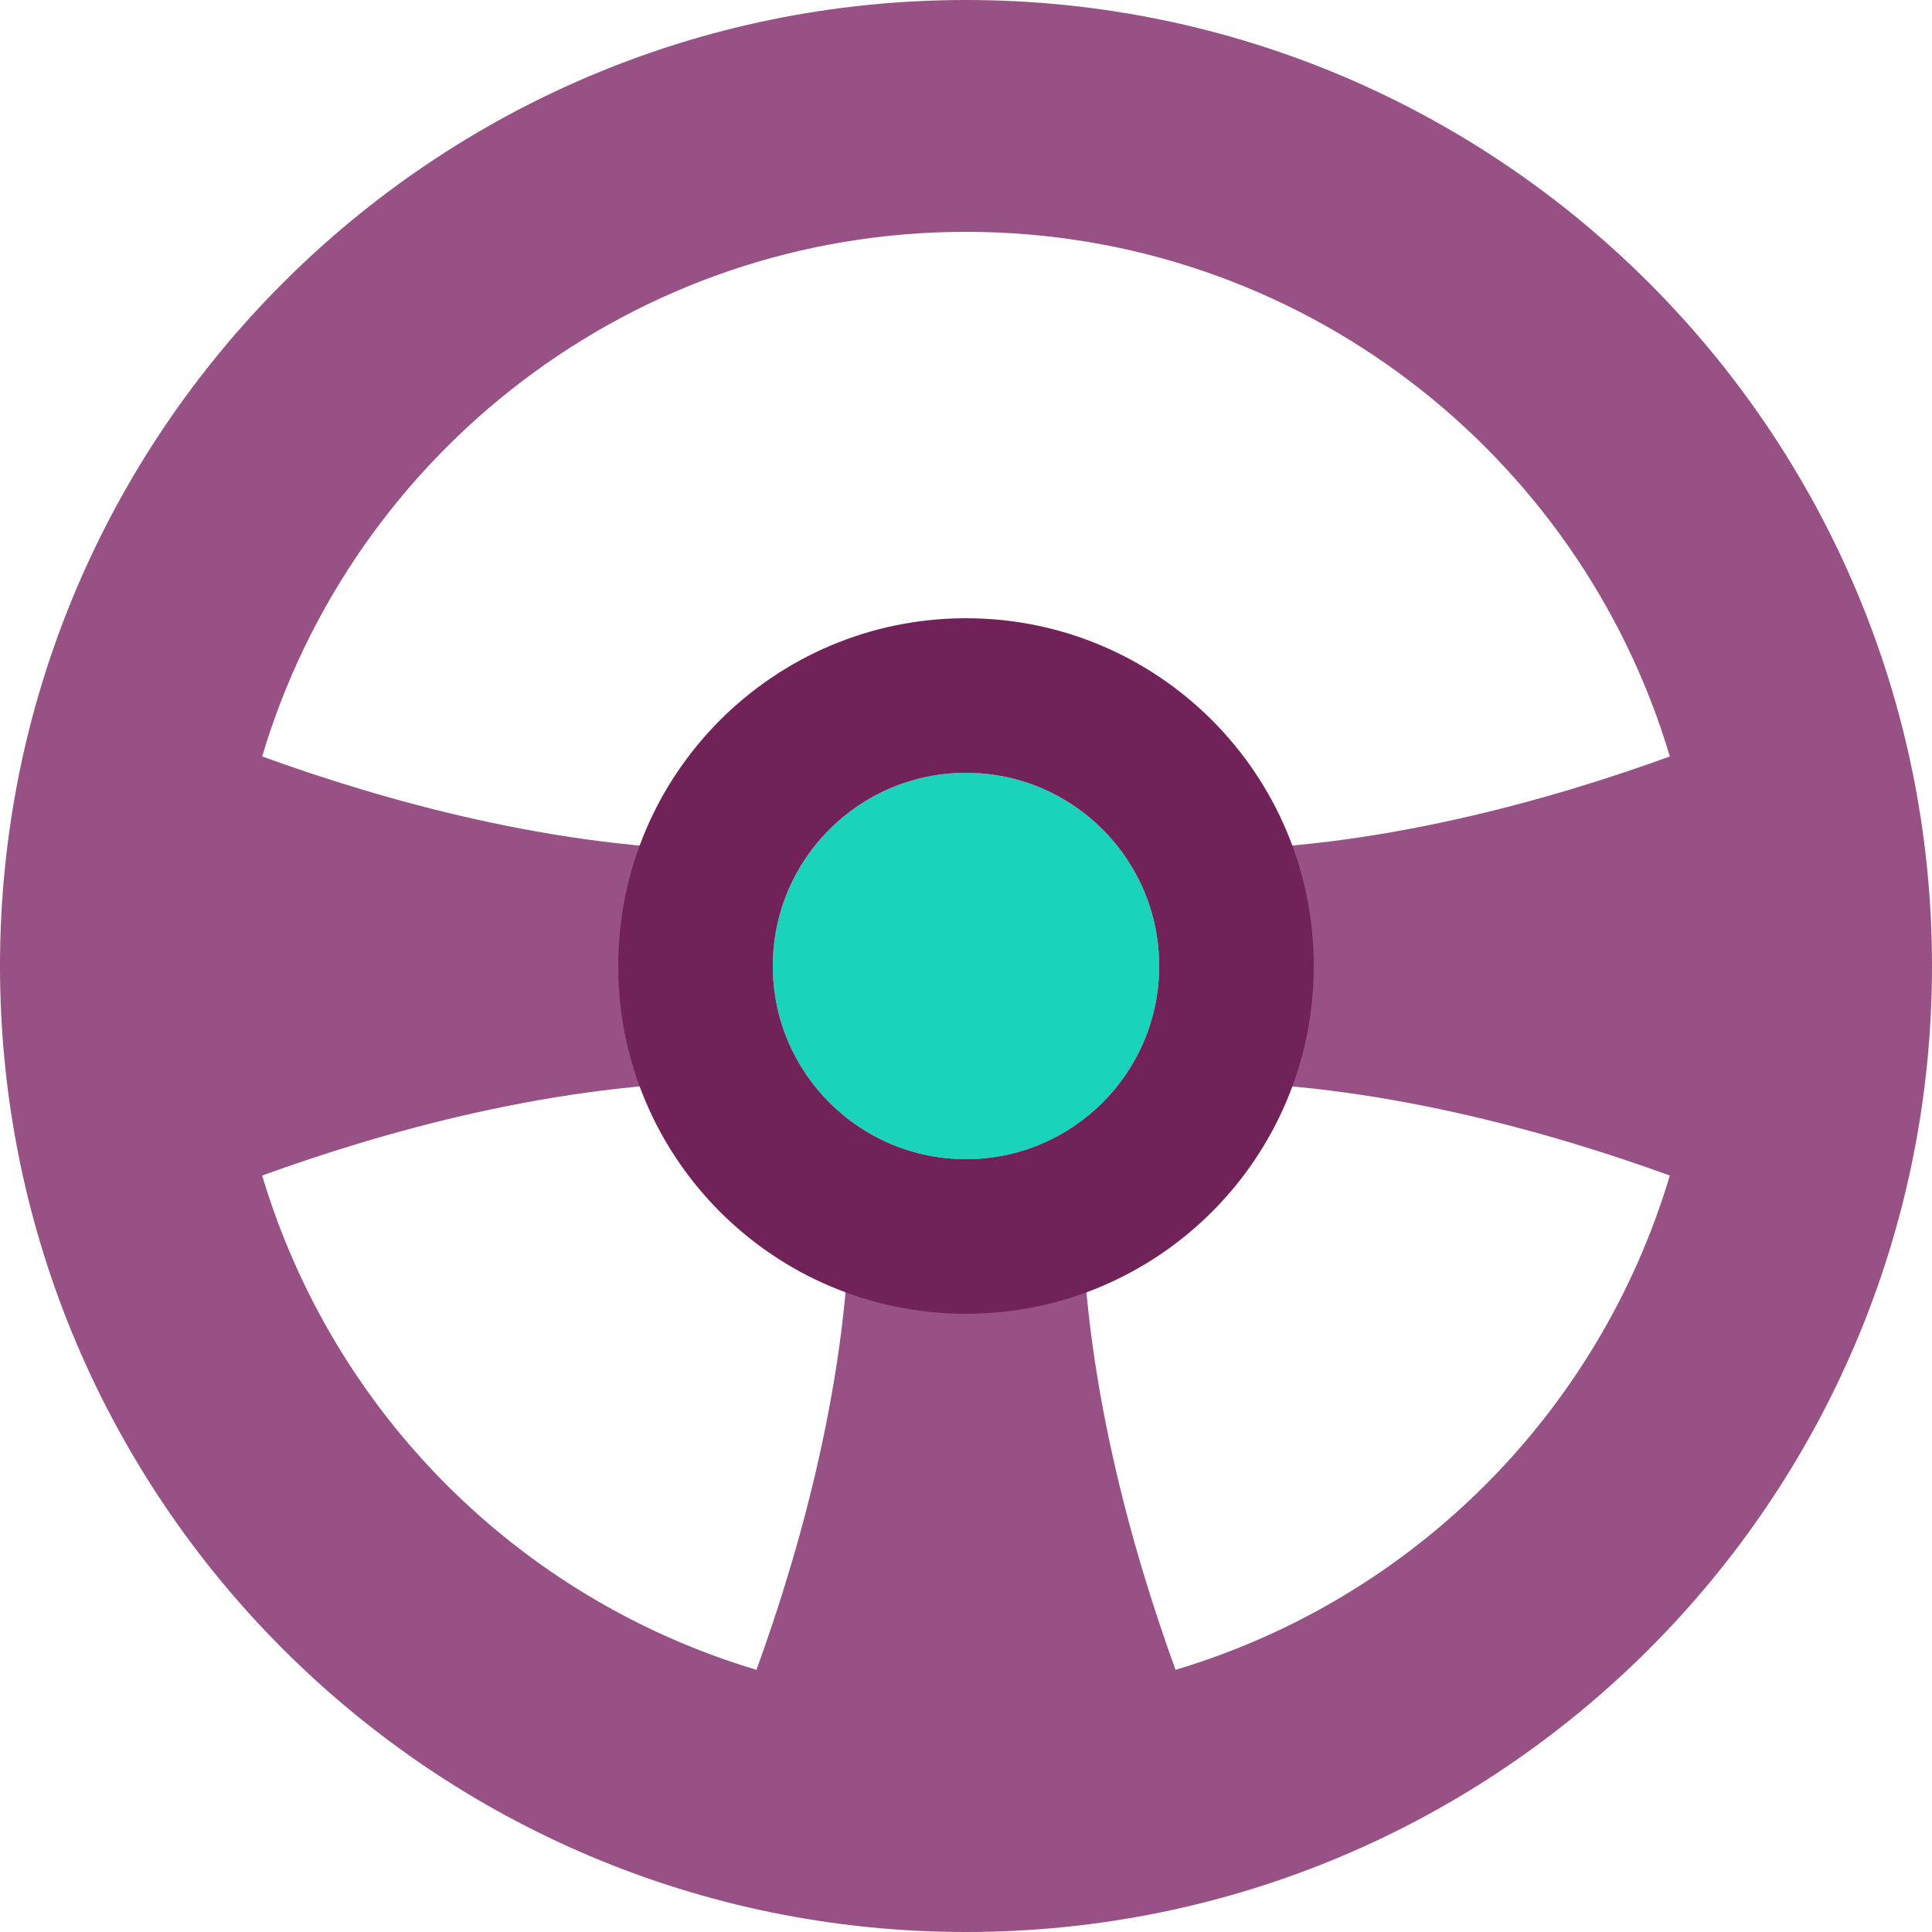
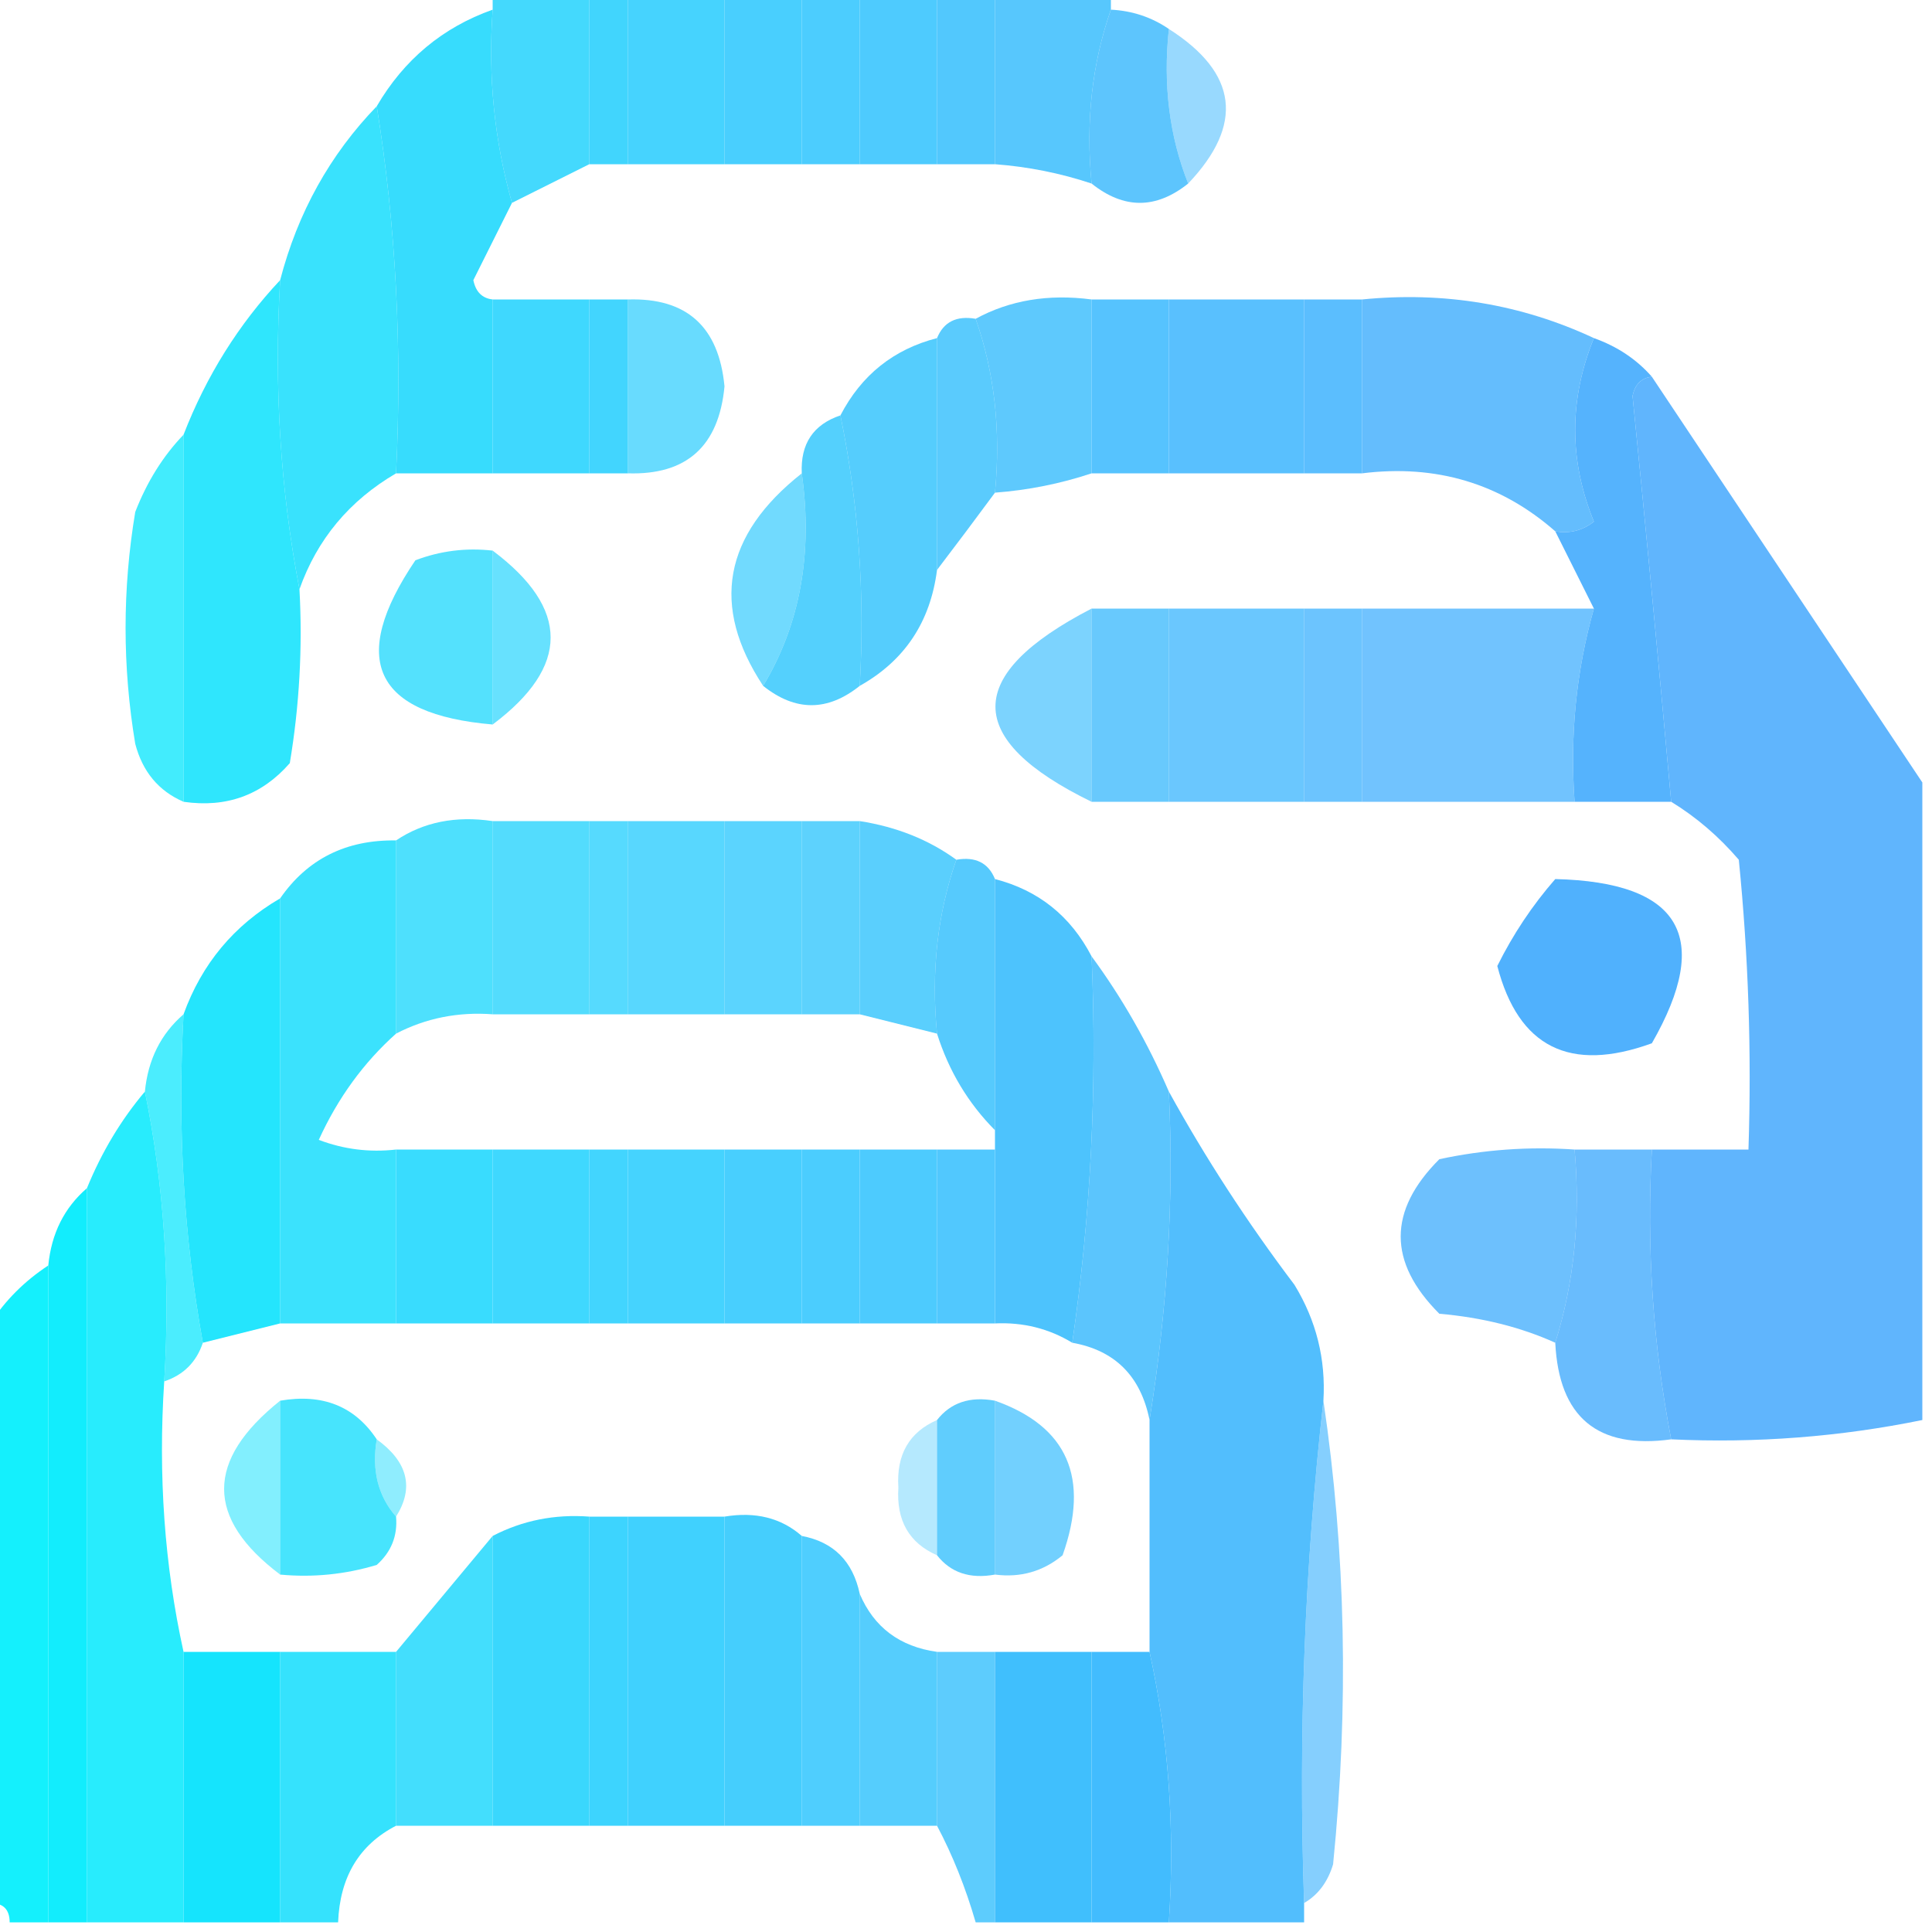
- <svg xmlns="http://www.w3.org/2000/svg" width="50" height="50" viewBox="0 0 50 50">
-   <path d="M30 25a5 5 0 1 1-10 0 5 5 0 0 1 10 0Z" fill="#1AD3BB" />
-   <path fill-rule="evenodd" clip-rule="evenodd" d="M50 25c0 13.807-11.193 25-25 25S0 38.807 0 25 11.193 0 25 0s25 11.193 25 25ZM19.577 43.215C20.696 40.136 22 35.568 22 31h6c0 4.568 1.304 9.136 2.423 12.215a19.042 19.042 0 0 0 12.792-12.792C40.136 29.304 35.568 28 31 28v-6c4.568 0 9.136-1.304 12.215-2.423C40.88 11.726 33.609 6 25 6S9.12 11.726 6.785 19.577C9.864 20.696 14.432 22 19 22v6c-4.568 0-9.136 1.304-12.215 2.423a19.042 19.042 0 0 0 12.792 12.792Z" fill="#985184" />
-   <path fill-rule="evenodd" clip-rule="evenodd" d="M25 34a9 9 0 1 0 0-18 9 9 0 0 0 0 18Zm0-4a5 5 0 1 0 0-10 5 5 0 0 0 0 10Z" fill="#712258" />
+ <svg xmlns="http://www.w3.org/2000/svg" version="1.1" width="100px" height="100px" style="shape-rendering:geometricPrecision; text-rendering:geometricPrecision; image-rendering:optimizeQuality; fill-rule:evenodd; clip-rule:evenodd">
+   <g>
+     <path style="opacity:0.847" fill="#22d2fd" d="M 25.5,-0.5 C 27.167,-0.5 28.833,-0.5 30.5,-0.5C 30.5,2.5 30.5,5.5 30.5,8.5C 29.167,9.167 27.833,9.833 26.5,10.5C 25.586,7.272 25.253,3.939 25.5,0.5C 25.5,0.167 25.5,-0.167 25.5,-0.5 Z" />
+   </g>
+   <g>
+     <path style="opacity:0.873" fill="#26cffd" d="M 30.5,-0.5 C 31.167,-0.5 31.833,-0.5 32.5,-0.5C 32.5,2.5 32.5,5.5 32.5,8.5C 31.833,8.5 31.167,8.5 30.5,8.5C 30.5,5.5 30.5,2.5 30.5,-0.5 Z" />
+   </g>
+   <g>
+     <path style="opacity:0.866" fill="#29ccfe" d="M 32.5,-0.5 C 34.167,-0.5 35.833,-0.5 37.5,-0.5C 37.5,2.5 37.5,5.5 37.5,8.5C 35.833,8.5 34.167,8.5 32.5,8.5C 32.5,5.5 32.5,2.5 32.5,-0.5 Z" />
+   </g>
+   <g>
+     <path style="opacity:0.866" fill="#2dc8fe" d="M 37.5,-0.5 C 38.833,-0.5 40.167,-0.5 41.5,-0.5C 41.5,2.5 41.5,5.5 41.5,8.5C 40.167,8.5 38.833,8.5 37.5,8.5C 37.5,5.5 37.5,2.5 37.5,-0.5 Z" />
+   </g>
+   <g>
+     <path style="opacity:0.866" fill="#30c5fe" d="M 41.5,-0.5 C 42.5,-0.5 43.5,-0.5 44.5,-0.5C 44.5,2.5 44.5,5.5 44.5,8.5C 43.5,8.5 42.5,8.5 41.5,8.5C 41.5,5.5 41.5,2.5 41.5,-0.5 Z" />
+   </g>
+   <g>
+     <path style="opacity:0.866" fill="#33c3fe" d="M 44.5,-0.5 C 45.833,-0.5 47.167,-0.5 48.5,-0.5C 48.5,2.5 48.5,5.5 48.5,8.5C 47.167,8.5 45.833,8.5 44.5,8.5C 44.5,5.5 44.5,2.5 44.5,-0.5 Z" />
+   </g>
+   <g>
+     <path style="opacity:0.866" fill="#37c0fd" d="M 48.5,-0.5 C 49.5,-0.5 50.5,-0.5 51.5,-0.5C 51.5,2.5 51.5,5.5 51.5,8.5C 50.5,8.5 49.5,8.5 48.5,8.5C 48.5,5.5 48.5,2.5 48.5,-0.5 Z" />
+   </g>
+   <g>
+     <path style="opacity:0.851" fill="#3abdfd" d="M 51.5,-0.5 C 53.5,-0.5 55.5,-0.5 57.5,-0.5C 57.5,-0.167 57.5,0.167 57.5,0.5C 56.523,3.287 56.19,6.287 56.5,9.5C 54.883,8.962 53.216,8.629 51.5,8.5C 51.5,5.5 51.5,2.5 51.5,-0.5 Z" />
+   </g>
+   <g>
+     <path style="opacity:0.882" fill="#1cd7fd" d="M 25.5,0.5 C 25.253,3.939 25.586,7.272 26.5,10.5C 25.847,11.807 25.18,13.14 24.5,14.5C 24.624,15.107 24.957,15.44 25.5,15.5C 25.5,18.5 25.5,21.5 25.5,24.5C 23.833,24.5 22.167,24.5 20.5,24.5C 20.823,17.978 20.49,11.645 19.5,5.5C 20.911,3.086 22.911,1.419 25.5,0.5 Z" />
+   </g>
+   <g>
+     <path style="opacity:0.834" fill="#3dbafd" d="M 57.5,0.5 C 58.609,0.557 59.609,0.89 60.5,1.5C 60.194,4.385 60.527,7.052 61.5,9.5C 59.833,10.833 58.167,10.833 56.5,9.5C 56.19,6.287 56.523,3.287 57.5,0.5 Z" />
+   </g>
+   <g>
+     <path style="opacity:0.539" fill="#3fb8fd" d="M 60.5,1.5 C 64.07,3.776 64.403,6.442 61.5,9.5C 60.527,7.052 60.194,4.385 60.5,1.5 Z" />
+   </g>
+   <g>
+     <path style="opacity:0.846" fill="#15ddfd" d="M 19.5,5.5 C 20.49,11.645 20.823,17.978 20.5,24.5C 18.082,25.914 16.415,27.914 15.5,30.5C 14.512,25.36 14.179,20.026 14.5,14.5C 15.41,11.008 17.076,8.008 19.5,5.5 Z" />
+   </g>
+   <g>
+     <path style="opacity:0.867" fill="#0fe2fd" d="M 14.5,14.5 C 14.179,20.026 14.512,25.36 15.5,30.5C 15.665,33.518 15.498,36.518 15,39.5C 13.556,41.155 11.722,41.822 9.5,41.5C 9.5,35.167 9.5,28.833 9.5,22.5C 10.68,19.46 12.347,16.794 14.5,14.5 Z" />
+   </g>
+   <g>
+     <path style="opacity:0.87" fill="#22d2fe" d="M 25.5,15.5 C 27.167,15.5 28.833,15.5 30.5,15.5C 30.5,18.5 30.5,21.5 30.5,24.5C 28.833,24.5 27.167,24.5 25.5,24.5C 25.5,21.5 25.5,18.5 25.5,15.5 Z" />
+   </g>
+   <g>
+     <path style="opacity:0.87" fill="#26cffe" d="M 30.5,15.5 C 31.167,15.5 31.833,15.5 32.5,15.5C 32.5,18.5 32.5,21.5 32.5,24.5C 31.833,24.5 31.167,24.5 30.5,24.5C 30.5,21.5 30.5,18.5 30.5,15.5 Z" />
+   </g>
+   <g>
+     <path style="opacity:0.701" fill="#28ccfd" d="M 32.5,15.5 C 35.541,15.406 37.207,16.906 37.5,20C 37.207,23.094 35.541,24.594 32.5,24.5C 32.5,21.5 32.5,18.5 32.5,15.5 Z" />
+   </g>
+   <g>
+     <path style="opacity:0.816" fill="#3abdfd" d="M 50.5,16.5 C 52.265,15.539 54.265,15.205 56.5,15.5C 56.5,18.5 56.5,21.5 56.5,24.5C 54.883,25.038 53.216,25.371 51.5,25.5C 51.81,22.287 51.477,19.287 50.5,16.5 Z" />
+   </g>
+   <g>
+     <path style="opacity:0.87" fill="#3dbafe" d="M 56.5,15.5 C 57.833,15.5 59.167,15.5 60.5,15.5C 60.5,18.5 60.5,21.5 60.5,24.5C 59.167,24.5 57.833,24.5 56.5,24.5C 56.5,21.5 56.5,18.5 56.5,15.5 Z" />
+   </g>
+   <g>
+     <path style="opacity:0.87" fill="#40b7fe" d="M 60.5,15.5 C 62.833,15.5 65.167,15.5 67.5,15.5C 67.5,18.5 67.5,21.5 67.5,24.5C 65.167,24.5 62.833,24.5 60.5,24.5C 60.5,21.5 60.5,18.5 60.5,15.5 Z" />
+   </g>
+   <g>
+     <path style="opacity:0.87" fill="#43b4fe" d="M 67.5,15.5 C 68.5,15.5 69.5,15.5 70.5,15.5C 70.5,18.5 70.5,21.5 70.5,24.5C 69.5,24.5 68.5,24.5 67.5,24.5C 67.5,21.5 67.5,18.5 67.5,15.5 Z" />
+   </g>
+   <g>
+     <path style="opacity:0.843" fill="#47b1fd" d="M 70.5,15.5 C 74.742,15.079 78.742,15.746 82.5,17.5C 81.208,20.668 81.208,23.835 82.5,27C 81.906,27.464 81.239,27.631 80.5,27.5C 77.671,25.022 74.338,24.022 70.5,24.5C 70.5,21.5 70.5,18.5 70.5,15.5 Z" />
+   </g>
+   <g>
+     <path style="opacity:0.817" fill="#36c0fd" d="M 50.5,16.5 C 51.477,19.287 51.81,22.287 51.5,25.5C 50.488,26.872 49.488,28.205 48.5,29.5C 48.5,25.5 48.5,21.5 48.5,17.5C 48.842,16.662 49.508,16.328 50.5,16.5 Z" />
+   </g>
+   <g>
+     <path style="opacity:0.832" fill="#33c3fd" d="M 48.5,17.5 C 48.5,21.5 48.5,25.5 48.5,29.5C 48.155,32.198 46.822,34.198 44.5,35.5C 44.774,30.737 44.441,26.07 43.5,21.5C 44.585,19.413 46.251,18.08 48.5,17.5 Z" />
+   </g>
+   <g>
+     <path style="opacity:0.885" fill="#4cacfd" d="M 85.5,19.5 C 90.167,26.5 94.833,33.5 99.5,40.5C 99.5,51.5 99.5,62.5 99.5,73.5C 95.231,74.373 90.898,74.706 86.5,74.5C 85.555,69.595 85.221,64.595 85.5,59.5C 87.167,59.5 88.833,59.5 90.5,59.5C 90.666,54.489 90.499,49.489 90,44.5C 88.961,43.29 87.794,42.29 86.5,41.5C 85.87,34.498 85.204,27.498 84.5,20.5C 84.624,19.893 84.957,19.56 85.5,19.5 Z" />
+   </g>
+   <g>
+     <path style="opacity:0.936" fill="#4aaefd" d="M 82.5,17.5 C 83.71,17.932 84.71,18.599 85.5,19.5C 84.957,19.56 84.624,19.893 84.5,20.5C 85.204,27.498 85.87,34.498 86.5,41.5C 84.833,41.5 83.167,41.5 81.5,41.5C 81.253,38.061 81.586,34.728 82.5,31.5C 81.833,30.167 81.167,28.833 80.5,27.5C 81.239,27.631 81.906,27.464 82.5,27C 81.208,23.835 81.208,20.668 82.5,17.5 Z" />
+   </g>
+   <g>
+     <path style="opacity:0.825" fill="#30c6fd" d="M 43.5,21.5 C 44.441,26.07 44.774,30.737 44.5,35.5C 42.833,36.833 41.167,36.833 39.5,35.5C 41.414,32.316 42.08,28.649 41.5,24.5C 41.427,22.973 42.094,21.973 43.5,21.5 Z" />
+   </g>
+   <g>
+     <path style="opacity:0.771" fill="#0ae7fd" d="M 9.5,22.5 C 9.5,28.833 9.5,35.167 9.5,41.5C 8.21,40.942 7.377,39.942 7,38.5C 6.333,34.5 6.333,30.5 7,26.5C 7.608,24.934 8.442,23.6 9.5,22.5 Z" />
+   </g>
+   <g>
+     <path style="opacity:0.676" fill="#2dc8fd" d="M 41.5,24.5 C 42.08,28.649 41.414,32.316 39.5,35.5C 36.775,31.369 37.442,27.702 41.5,24.5 Z" />
+   </g>
+   <g>
+     <path style="opacity:0.753" fill="#1cd7fd" d="M 25.5,28.5 C 25.5,31.5 25.5,34.5 25.5,37.5C 19.357,36.974 18.024,34.141 21.5,29C 22.793,28.51 24.127,28.343 25.5,28.5 Z" />
+   </g>
+   <g>
+     <path style="opacity:0.68" fill="#20d3fd" d="M 25.5,28.5 C 29.5,31.5 29.5,34.5 25.5,37.5C 25.5,34.5 25.5,31.5 25.5,28.5 Z" />
+   </g>
+   <g>
+     <path style="opacity:0.662" fill="#3abcfd" d="M 56.5,31.5 C 56.5,34.833 56.5,38.167 56.5,41.5C 49.866,38.265 49.866,34.932 56.5,31.5 Z" />
+   </g>
+   <g>
+     <path style="opacity:0.779" fill="#3dbafd" d="M 56.5,31.5 C 57.833,31.5 59.167,31.5 60.5,31.5C 60.5,34.833 60.5,38.167 60.5,41.5C 59.167,41.5 57.833,41.5 56.5,41.5C 56.5,38.167 56.5,34.833 56.5,31.5 Z" />
+   </g>
+   <g>
+     <path style="opacity:0.779" fill="#40b7fe" d="M 60.5,31.5 C 62.833,31.5 65.167,31.5 67.5,31.5C 67.5,34.833 67.5,38.167 67.5,41.5C 65.167,41.5 62.833,41.5 60.5,41.5C 60.5,38.167 60.5,34.833 60.5,31.5 Z" />
+   </g>
+   <g>
+     <path style="opacity:0.779" fill="#43b4fe" d="M 67.5,31.5 C 68.5,31.5 69.5,31.5 70.5,31.5C 70.5,34.833 70.5,38.167 70.5,41.5C 69.5,41.5 68.5,41.5 67.5,41.5C 67.5,38.167 67.5,34.833 67.5,31.5 Z" />
+   </g>
+   <g>
+     <path style="opacity:0.772" fill="#47b1fe" d="M 70.5,31.5 C 74.5,31.5 78.5,31.5 82.5,31.5C 81.586,34.728 81.253,38.061 81.5,41.5C 77.833,41.5 74.167,41.5 70.5,41.5C 70.5,38.167 70.5,34.833 70.5,31.5 Z" />
+   </g>
+   <g>
+     <path style="opacity:0.779" fill="#1cd7fd" d="M 25.5,42.5 C 25.5,45.833 25.5,49.167 25.5,52.5C 23.709,52.366 22.042,52.699 20.5,53.5C 20.5,50.167 20.5,46.833 20.5,43.5C 21.919,42.549 23.585,42.215 25.5,42.5 Z" />
+   </g>
+   <g>
+     <path style="opacity:0.779" fill="#22d2fd" d="M 25.5,42.5 C 27.167,42.5 28.833,42.5 30.5,42.5C 30.5,45.833 30.5,49.167 30.5,52.5C 28.833,52.5 27.167,52.5 25.5,52.5C 25.5,49.167 25.5,45.833 25.5,42.5 Z" />
+   </g>
+   <g>
+     <path style="opacity:0.779" fill="#26cffe" d="M 30.5,42.5 C 31.167,42.5 31.833,42.5 32.5,42.5C 32.5,45.833 32.5,49.167 32.5,52.5C 31.833,52.5 31.167,52.5 30.5,52.5C 30.5,49.167 30.5,45.833 30.5,42.5 Z" />
+   </g>
+   <g>
+     <path style="opacity:0.779" fill="#29ccfe" d="M 32.5,42.5 C 34.167,42.5 35.833,42.5 37.5,42.5C 37.5,45.833 37.5,49.167 37.5,52.5C 35.833,52.5 34.167,52.5 32.5,52.5C 32.5,49.167 32.5,45.833 32.5,42.5 Z" />
+   </g>
+   <g>
+     <path style="opacity:0.779" fill="#2dc8fe" d="M 37.5,42.5 C 38.833,42.5 40.167,42.5 41.5,42.5C 41.5,45.833 41.5,49.167 41.5,52.5C 40.167,52.5 38.833,52.5 37.5,52.5C 37.5,49.167 37.5,45.833 37.5,42.5 Z" />
+   </g>
+   <g>
+     <path style="opacity:0.78" fill="#30c5fd" d="M 41.5,42.5 C 42.5,42.5 43.5,42.5 44.5,42.5C 44.5,45.833 44.5,49.167 44.5,52.5C 43.5,52.5 42.5,52.5 41.5,52.5C 41.5,49.167 41.5,45.833 41.5,42.5 Z" />
+   </g>
+   <g>
+     <path style="opacity:0.805" fill="#33c3fd" d="M 44.5,42.5 C 46.403,42.796 48.07,43.462 49.5,44.5C 48.523,47.287 48.19,50.287 48.5,53.5C 47.167,53.167 45.833,52.833 44.5,52.5C 44.5,49.167 44.5,45.833 44.5,42.5 Z" />
+   </g>
+   <g>
+     <path style="opacity:0.839" fill="#15ddfd" d="M 20.5,43.5 C 20.5,46.833 20.5,50.167 20.5,53.5C 18.821,55 17.488,56.833 16.5,59C 17.793,59.49 19.127,59.657 20.5,59.5C 20.5,62.5 20.5,65.5 20.5,68.5C 18.5,68.5 16.5,68.5 14.5,68.5C 14.5,61.167 14.5,53.833 14.5,46.5C 15.911,44.461 17.911,43.461 20.5,43.5 Z" />
+   </g>
+   <g>
+     <path style="opacity:0.842" fill="#36c0fd" d="M 49.5,44.5 C 50.492,44.328 51.158,44.662 51.5,45.5C 51.5,49.833 51.5,54.167 51.5,58.5C 50.11,57.101 49.11,55.434 48.5,53.5C 48.19,50.287 48.523,47.287 49.5,44.5 Z" />
+   </g>
+   <g>
+     <path style="opacity:0.902" fill="#3abdfd" d="M 51.5,45.5 C 53.749,46.08 55.415,47.413 56.5,49.5C 56.793,56.255 56.46,62.922 55.5,69.5C 54.292,68.766 52.959,68.433 51.5,68.5C 51.5,65.5 51.5,62.5 51.5,59.5C 51.5,59.167 51.5,58.833 51.5,58.5C 51.5,54.167 51.5,49.833 51.5,45.5 Z" />
+   </g>
+   <g>
+     <path style="opacity:0.912" fill="#0fe3fd" d="M 14.5,46.5 C 14.5,53.833 14.5,61.167 14.5,68.5C 13.167,68.833 11.833,69.167 10.5,69.5C 9.511,64.025 9.178,58.358 9.5,52.5C 10.443,49.891 12.11,47.891 14.5,46.5 Z" />
+   </g>
+   <g>
+     <path style="opacity:0.961" fill="#4aaefd" d="M 80.5,45.5 C 86.992,45.658 88.659,48.492 85.5,54C 81.26,55.539 78.593,54.206 77.5,50C 78.315,48.357 79.315,46.857 80.5,45.5 Z" />
+   </g>
+   <g>
+     <path style="opacity:0.844" fill="#3dbafd" d="M 56.5,49.5 C 58.071,51.635 59.404,53.968 60.5,56.5C 60.766,62.046 60.432,67.713 59.5,73.5C 59.043,71.227 57.71,69.894 55.5,69.5C 56.46,62.922 56.793,56.255 56.5,49.5 Z" />
+   </g>
+   <g>
+     <path style="opacity:0.735" fill="#0be6fd" d="M 9.5,52.5 C 9.178,58.358 9.511,64.025 10.5,69.5C 10.167,70.5 9.5,71.167 8.5,71.5C 8.821,66.305 8.487,61.305 7.5,56.5C 7.66,54.847 8.326,53.514 9.5,52.5 Z" />
+   </g>
+   <g>
+     <path style="opacity:0.87" fill="#08e9fd" d="M 7.5,56.5 C 8.487,61.305 8.821,66.305 8.5,71.5C 8.181,76.363 8.514,81.03 9.5,85.5C 9.5,90.167 9.5,94.833 9.5,99.5C 7.833,99.5 6.167,99.5 4.5,99.5C 4.5,86.833 4.5,74.167 4.5,61.5C 5.263,59.632 6.263,57.965 7.5,56.5 Z" />
+   </g>
+   <g>
+     <path style="opacity:0.906" fill="#40b7fd" d="M 60.5,56.5 C 62.394,59.939 64.56,63.272 67,66.5C 68.128,68.345 68.628,70.345 68.5,72.5C 67.53,81.082 67.197,89.749 67.5,98.5C 67.5,98.833 67.5,99.167 67.5,99.5C 65.167,99.5 62.833,99.5 60.5,99.5C 60.819,94.637 60.486,89.97 59.5,85.5C 59.5,81.5 59.5,77.5 59.5,73.5C 60.432,67.713 60.766,62.046 60.5,56.5 Z" />
+   </g>
+   <g>
+     <path style="opacity:0.87" fill="#1cd7fe" d="M 20.5,59.5 C 22.167,59.5 23.833,59.5 25.5,59.5C 25.5,62.5 25.5,65.5 25.5,68.5C 23.833,68.5 22.167,68.5 20.5,68.5C 20.5,65.5 20.5,62.5 20.5,59.5 Z" />
+   </g>
+   <g>
+     <path style="opacity:0.87" fill="#22d2fe" d="M 25.5,59.5 C 27.167,59.5 28.833,59.5 30.5,59.5C 30.5,62.5 30.5,65.5 30.5,68.5C 28.833,68.5 27.167,68.5 25.5,68.5C 25.5,65.5 25.5,62.5 25.5,59.5 Z" />
+   </g>
+   <g>
+     <path style="opacity:0.87" fill="#26cffe" d="M 30.5,59.5 C 31.167,59.5 31.833,59.5 32.5,59.5C 32.5,62.5 32.5,65.5 32.5,68.5C 31.833,68.5 31.167,68.5 30.5,68.5C 30.5,65.5 30.5,62.5 30.5,59.5 Z" />
+   </g>
+   <g>
+     <path style="opacity:0.87" fill="#29ccfe" d="M 32.5,59.5 C 34.167,59.5 35.833,59.5 37.5,59.5C 37.5,62.5 37.5,65.5 37.5,68.5C 35.833,68.5 34.167,68.5 32.5,68.5C 32.5,65.5 32.5,62.5 32.5,59.5 Z" />
+   </g>
+   <g>
+     <path style="opacity:0.87" fill="#2dc8fe" d="M 37.5,59.5 C 38.833,59.5 40.167,59.5 41.5,59.5C 41.5,62.5 41.5,65.5 41.5,68.5C 40.167,68.5 38.833,68.5 37.5,68.5C 37.5,65.5 37.5,62.5 37.5,59.5 Z" />
+   </g>
+   <g>
+     <path style="opacity:0.87" fill="#30c5fe" d="M 41.5,59.5 C 42.5,59.5 43.5,59.5 44.5,59.5C 44.5,62.5 44.5,65.5 44.5,68.5C 43.5,68.5 42.5,68.5 41.5,68.5C 41.5,65.5 41.5,62.5 41.5,59.5 Z" />
+   </g>
+   <g>
+     <path style="opacity:0.87" fill="#33c3fe" d="M 44.5,59.5 C 45.833,59.5 47.167,59.5 48.5,59.5C 48.5,62.5 48.5,65.5 48.5,68.5C 47.167,68.5 45.833,68.5 44.5,68.5C 44.5,65.5 44.5,62.5 44.5,59.5 Z" />
+   </g>
+   <g>
+     <path style="opacity:0.87" fill="#37c0fe" d="M 48.5,59.5 C 49.5,59.5 50.5,59.5 51.5,59.5C 51.5,62.5 51.5,65.5 51.5,68.5C 50.5,68.5 49.5,68.5 48.5,68.5C 48.5,65.5 48.5,62.5 48.5,59.5 Z" />
+   </g>
+   <g>
+     <path style="opacity:0.799" fill="#48b0fd" d="M 81.5,59.5 C 81.813,63.042 81.479,66.375 80.5,69.5C 78.708,68.691 76.708,68.191 74.5,68C 71.833,65.333 71.833,62.667 74.5,60C 76.81,59.503 79.143,59.337 81.5,59.5 Z" />
+   </g>
+   <g>
+     <path style="opacity:0.826" fill="#4aaefd" d="M 81.5,59.5 C 82.833,59.5 84.167,59.5 85.5,59.5C 85.221,64.595 85.555,69.595 86.5,74.5C 82.69,75.024 80.69,73.357 80.5,69.5C 81.479,66.375 81.813,63.042 81.5,59.5 Z" />
+   </g>
+   <g>
+     <path style="opacity:0.947" fill="#05ecfd" d="M 4.5,61.5 C 4.5,74.167 4.5,86.833 4.5,99.5C 3.833,99.5 3.167,99.5 2.5,99.5C 2.5,88.167 2.5,76.833 2.5,65.5C 2.66,63.847 3.326,62.514 4.5,61.5 Z" />
+   </g>
+   <g>
+     <path style="opacity:0.925" fill="#01effd" d="M 2.5,65.5 C 2.5,76.833 2.5,88.167 2.5,99.5C 1.833,99.5 1.167,99.5 0.5,99.5C 0.5,98.833 0.167,98.5 -0.5,98.5C -0.5,88.5 -0.5,78.5 -0.5,68.5C 0.272,67.306 1.272,66.306 2.5,65.5 Z" />
+   </g>
+   <g>
+     <path style="opacity:0.521" fill="#10e1fd" d="M 14.5,72.5 C 14.5,75.5 14.5,78.5 14.5,81.5C 10.633,78.587 10.633,75.587 14.5,72.5 Z" />
+   </g>
+   <g>
+     <path style="opacity:0.788" fill="#15ddfd" d="M 14.5,72.5 C 16.698,72.12 18.365,72.787 19.5,74.5C 19.232,76.099 19.566,77.432 20.5,78.5C 20.586,79.496 20.252,80.329 19.5,81C 17.866,81.493 16.199,81.66 14.5,81.5C 14.5,78.5 14.5,75.5 14.5,72.5 Z" />
+   </g>
+   <g>
+     <path style="opacity:0.794" fill="#37c0fd" d="M 51.5,72.5 C 51.5,75.5 51.5,78.5 51.5,81.5C 50.209,81.737 49.209,81.404 48.5,80.5C 48.5,78.167 48.5,75.833 48.5,73.5C 49.209,72.596 50.209,72.263 51.5,72.5 Z" />
+   </g>
+   <g>
+     <path style="opacity:0.711" fill="#3abdfd" d="M 51.5,72.5 C 55.254,73.828 56.421,76.494 55,80.5C 53.989,81.337 52.822,81.67 51.5,81.5C 51.5,78.5 51.5,75.5 51.5,72.5 Z" />
+   </g>
+   <g>
+     <path style="opacity:0.367" fill="#35c2fd" d="M 48.5,73.5 C 48.5,75.833 48.5,78.167 48.5,80.5C 47.053,79.866 46.387,78.699 46.5,77C 46.387,75.301 47.053,74.134 48.5,73.5 Z" />
+   </g>
+   <g>
+     <path style="opacity:0.652" fill="#43b5fd" d="M 68.5,72.5 C 69.656,80.323 69.823,88.323 69,96.5C 68.722,97.416 68.222,98.082 67.5,98.5C 67.197,89.749 67.53,81.082 68.5,72.5 Z" />
+   </g>
+   <g>
+     <path style="opacity:0.485" fill="#19dafd" d="M 19.5,74.5 C 21.109,75.665 21.443,76.999 20.5,78.5C 19.566,77.432 19.232,76.099 19.5,74.5 Z" />
+   </g>
+   <g>
+     <path style="opacity:0.889" fill="#22d2fd" d="M 30.5,78.5 C 30.5,83.833 30.5,89.167 30.5,94.5C 28.833,94.5 27.167,94.5 25.5,94.5C 25.5,89.5 25.5,84.5 25.5,79.5C 27.042,78.699 28.709,78.366 30.5,78.5 Z" />
+   </g>
+   <g>
+     <path style="opacity:0.892" fill="#26cffe" d="M 30.5,78.5 C 31.167,78.5 31.833,78.5 32.5,78.5C 32.5,83.833 32.5,89.167 32.5,94.5C 31.833,94.5 31.167,94.5 30.5,94.5C 30.5,89.167 30.5,83.833 30.5,78.5 Z" />
+   </g>
+   <g>
+     <path style="opacity:0.892" fill="#29ccfe" d="M 32.5,78.5 C 34.167,78.5 35.833,78.5 37.5,78.5C 37.5,83.833 37.5,89.167 37.5,94.5C 35.833,94.5 34.167,94.5 32.5,94.5C 32.5,89.167 32.5,83.833 32.5,78.5 Z" />
+   </g>
+   <g>
+     <path style="opacity:0.886" fill="#2dc8fd" d="M 37.5,78.5 C 39.099,78.232 40.432,78.566 41.5,79.5C 41.5,84.5 41.5,89.5 41.5,94.5C 40.167,94.5 38.833,94.5 37.5,94.5C 37.5,89.167 37.5,83.833 37.5,78.5 Z" />
+   </g>
+   <g>
+     <path style="opacity:0.825" fill="#1cd7fd" d="M 25.5,79.5 C 25.5,84.5 25.5,89.5 25.5,94.5C 23.833,94.5 22.167,94.5 20.5,94.5C 20.5,91.5 20.5,88.5 20.5,85.5C 22.167,83.5 23.833,81.5 25.5,79.5 Z" />
+   </g>
+   <g>
+     <path style="opacity:0.849" fill="#30c5fe" d="M 41.5,79.5 C 43.144,79.81 44.144,80.81 44.5,82.5C 44.5,86.5 44.5,90.5 44.5,94.5C 43.5,94.5 42.5,94.5 41.5,94.5C 41.5,89.5 41.5,84.5 41.5,79.5 Z" />
+   </g>
+   <g>
+     <path style="opacity:0.833" fill="#33c3fd" d="M 44.5,82.5 C 45.236,84.229 46.569,85.229 48.5,85.5C 48.5,88.5 48.5,91.5 48.5,94.5C 47.167,94.5 45.833,94.5 44.5,94.5C 44.5,90.5 44.5,86.5 44.5,82.5 Z" />
+   </g>
+   <g>
+     <path style="opacity:0.975" fill="#0fe3fd" d="M 9.5,85.5 C 11.167,85.5 12.833,85.5 14.5,85.5C 14.5,90.167 14.5,94.833 14.5,99.5C 12.833,99.5 11.167,99.5 9.5,99.5C 9.5,94.833 9.5,90.167 9.5,85.5 Z" />
+   </g>
+   <g>
+     <path style="opacity:0.86" fill="#15ddfd" d="M 14.5,85.5 C 16.5,85.5 18.5,85.5 20.5,85.5C 20.5,88.5 20.5,91.5 20.5,94.5C 18.592,95.486 17.592,97.152 17.5,99.5C 16.5,99.5 15.5,99.5 14.5,99.5C 14.5,94.833 14.5,90.167 14.5,85.5 Z" />
+   </g>
+   <g>
+     <path style="opacity:0.806" fill="#37c0fd" d="M 48.5,85.5 C 49.5,85.5 50.5,85.5 51.5,85.5C 51.5,90.167 51.5,94.833 51.5,99.5C 51.167,99.5 50.833,99.5 50.5,99.5C 49.976,97.694 49.309,96.028 48.5,94.5C 48.5,91.5 48.5,88.5 48.5,85.5 Z" />
+   </g>
+   <g>
+     <path style="opacity:0.965" fill="#3abdfd" d="M 51.5,85.5 C 53.167,85.5 54.833,85.5 56.5,85.5C 56.5,90.167 56.5,94.833 56.5,99.5C 54.833,99.5 53.167,99.5 51.5,99.5C 51.5,94.833 51.5,90.167 51.5,85.5 Z" />
+   </g>
+   <g>
+     <path style="opacity:0.976" fill="#3dbafe" d="M 56.5,85.5 C 57.5,85.5 58.5,85.5 59.5,85.5C 60.486,89.97 60.819,94.637 60.5,99.5C 59.167,99.5 57.833,99.5 56.5,99.5C 56.5,94.833 56.5,90.167 56.5,85.5 Z" />
+   </g>
</svg>
